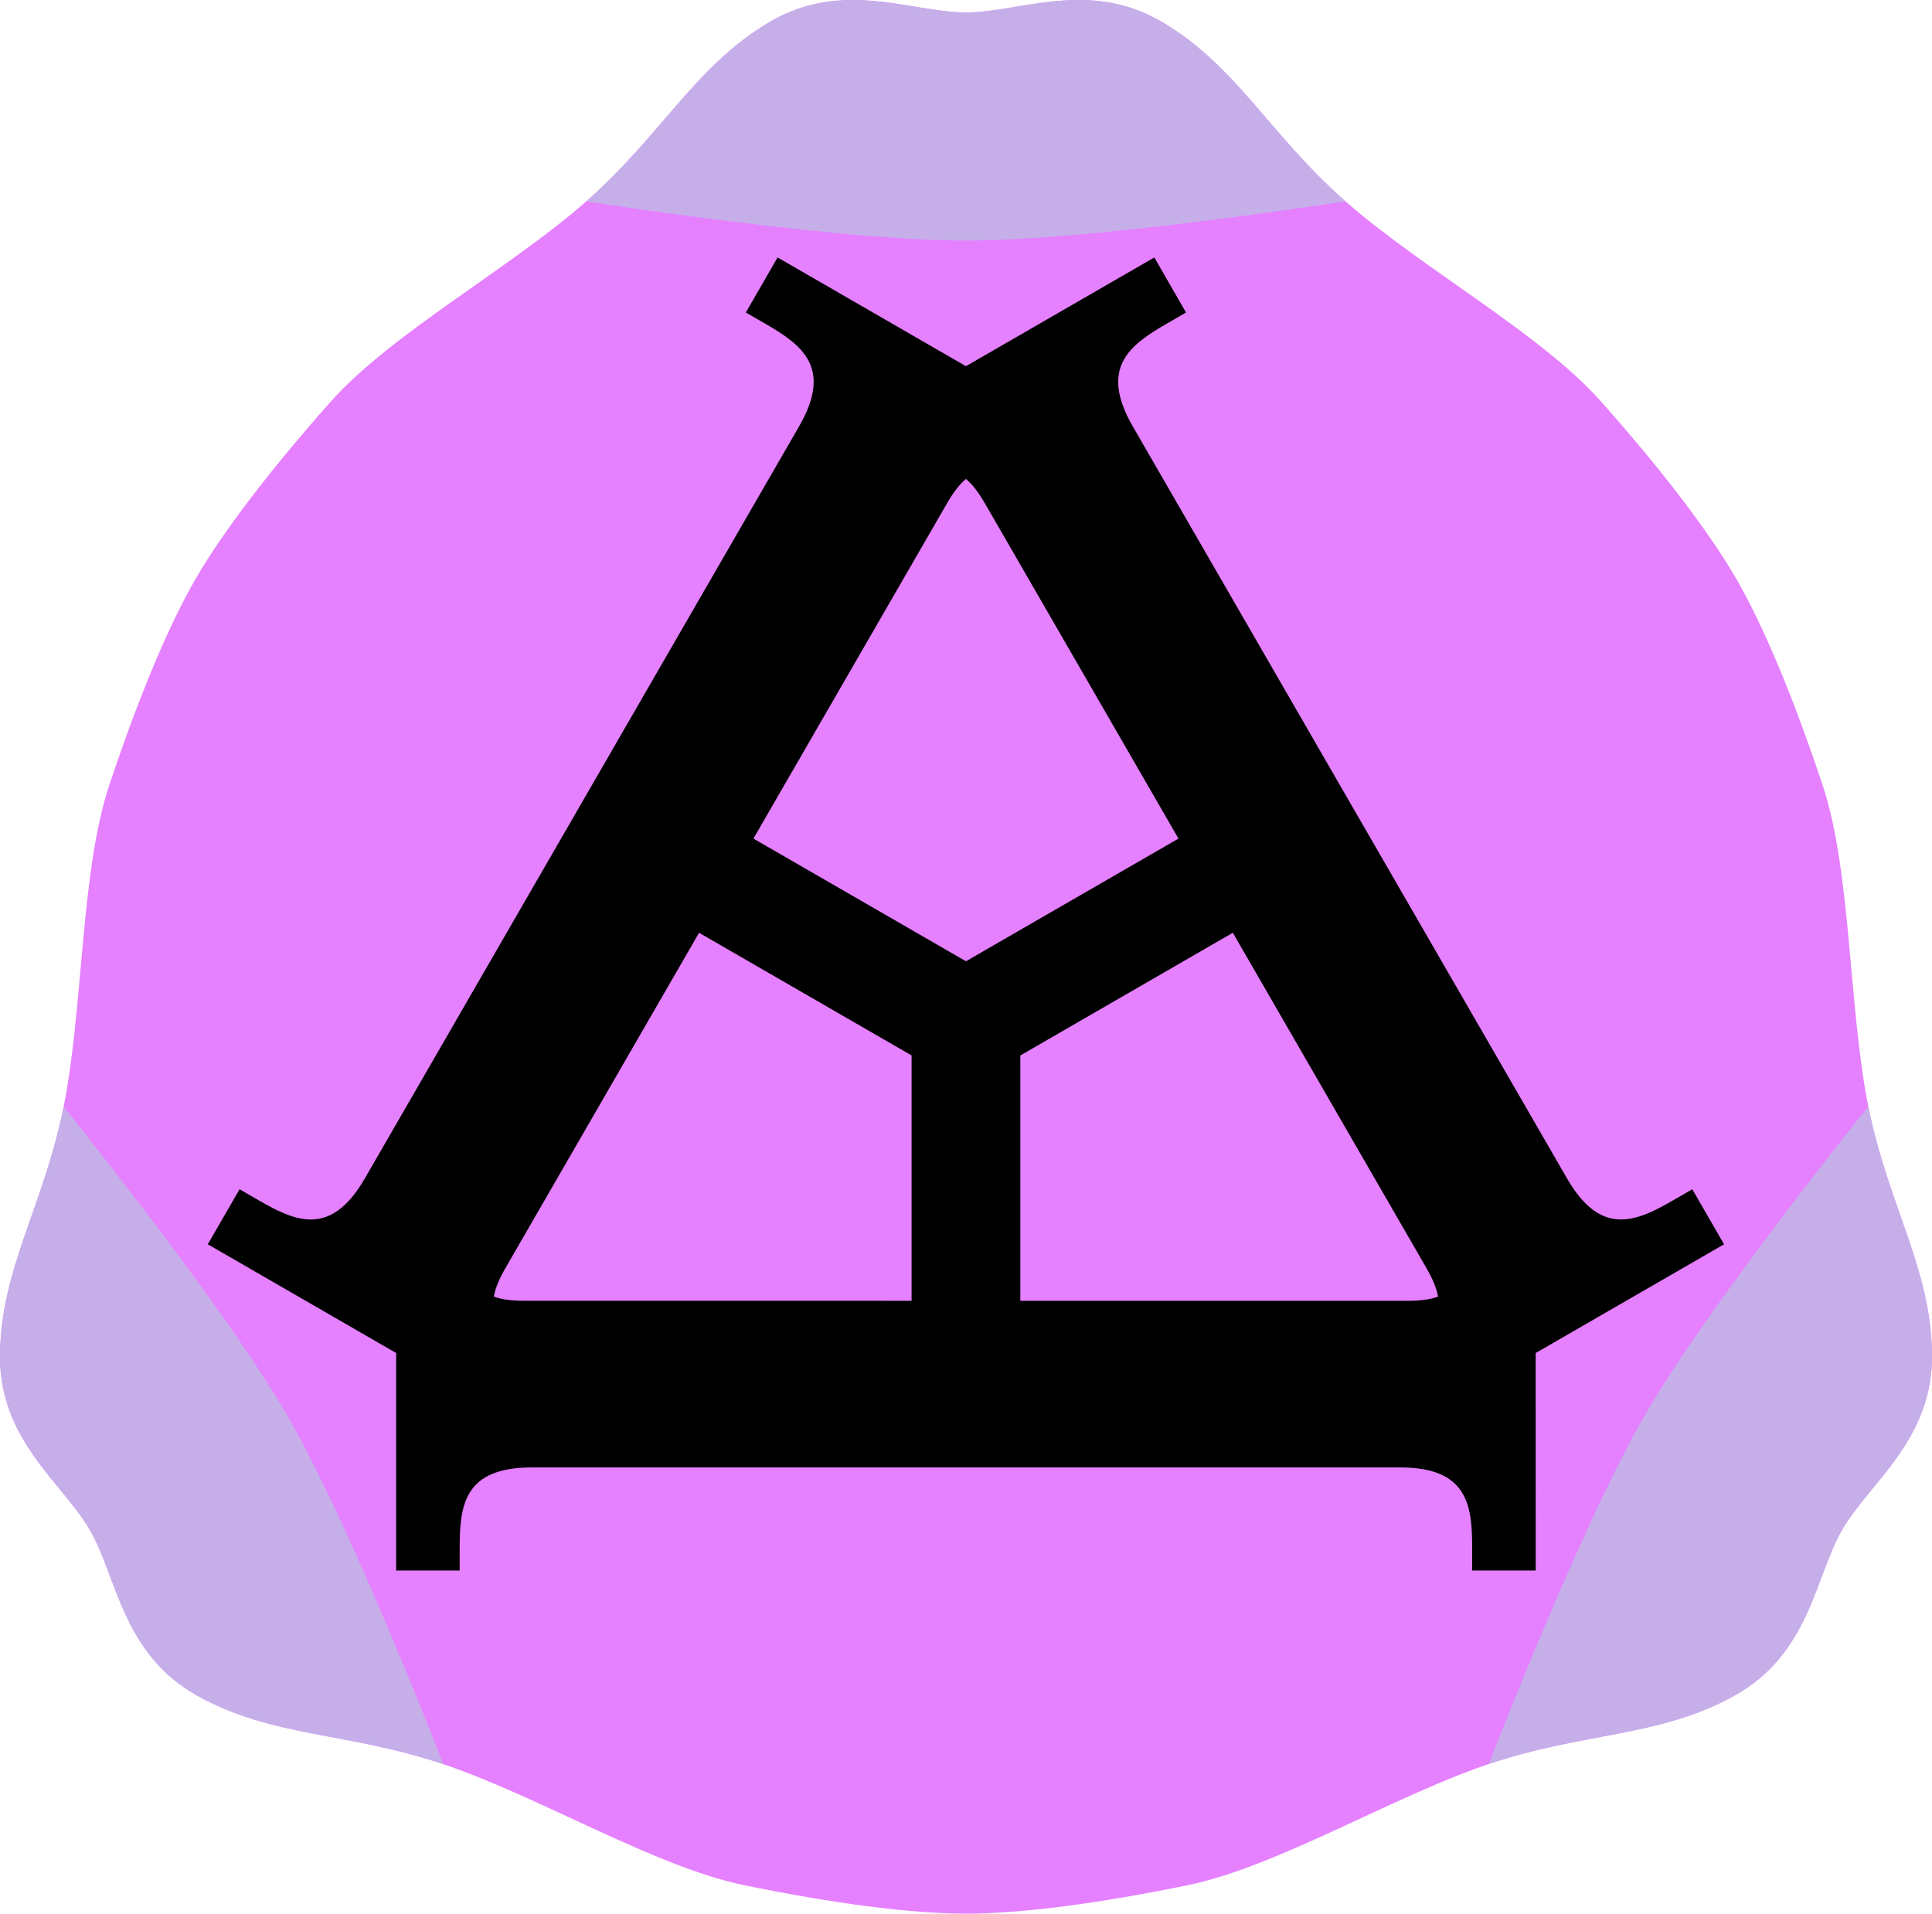
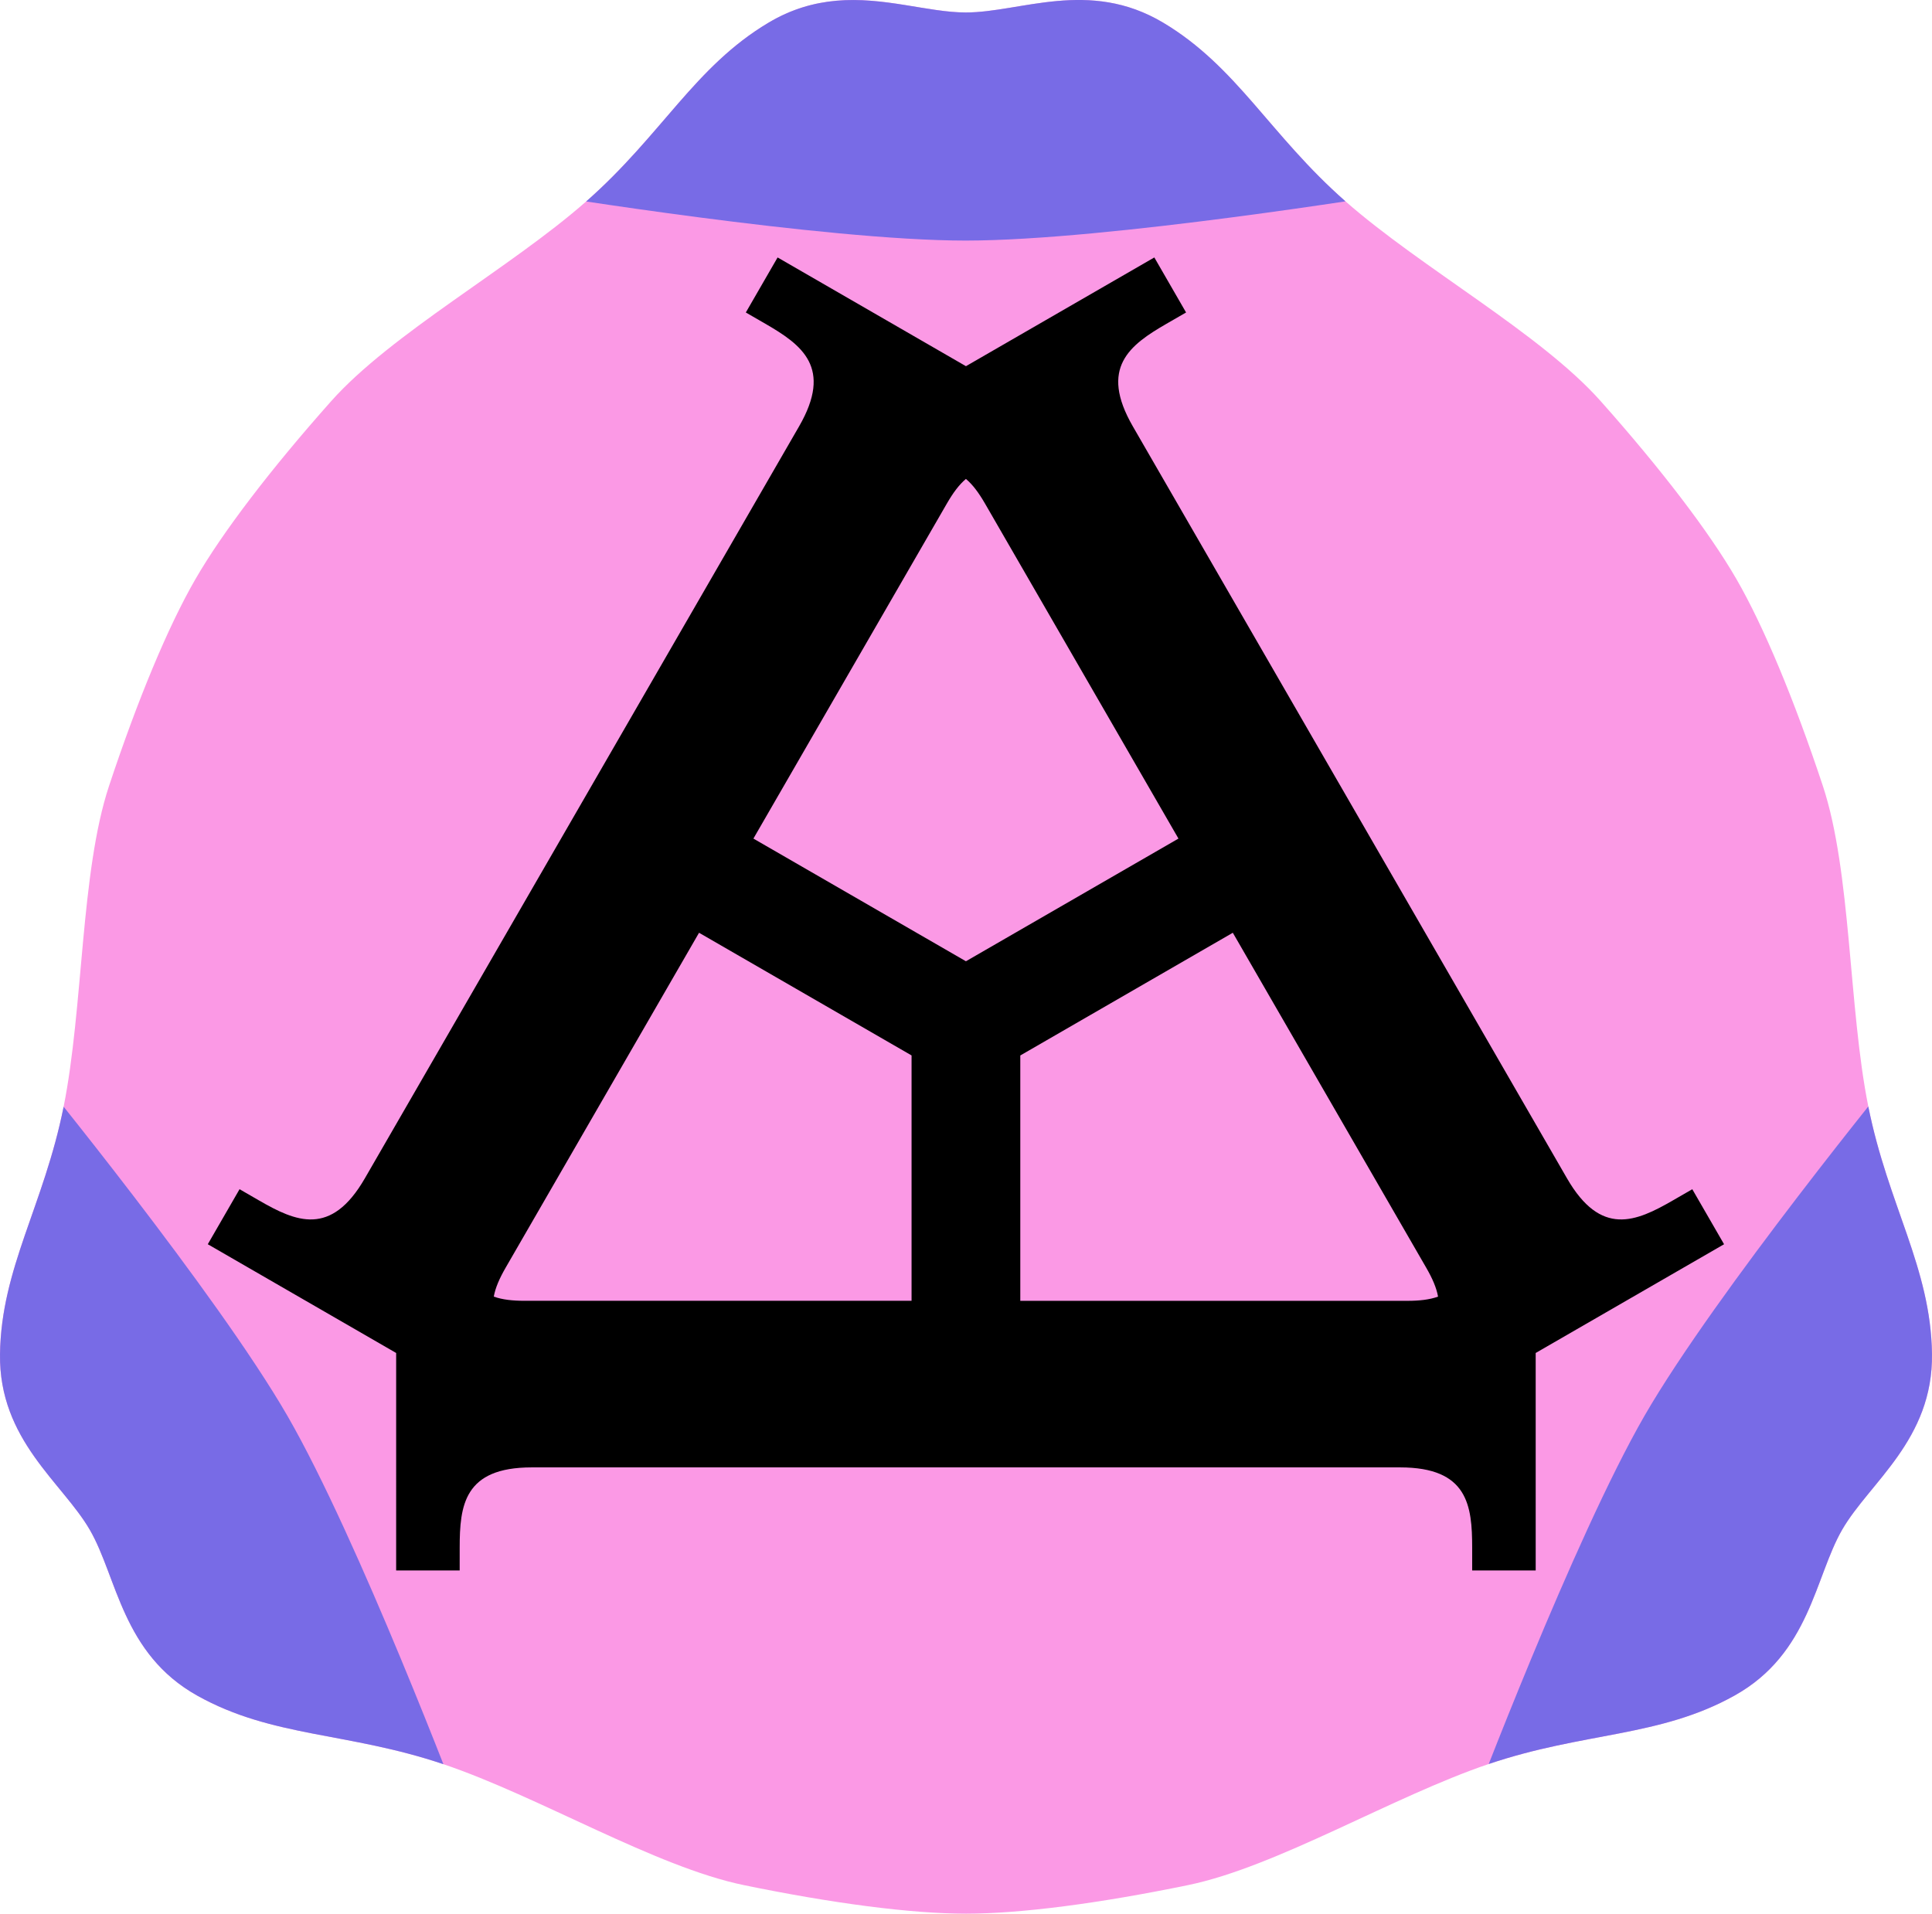
<svg xmlns="http://www.w3.org/2000/svg" width="104.163mm" height="103.188mm" viewBox="0 0 104.163 103.188" version="1.1" id="svg2399">
  <defs id="defs2393" />
  <g id="layer1" transform="translate(-15.19823,-54.90586)">
-     <g transform="translate(-281.426,-268.9268)" id="g1164">
-       <path style="opacity:1;fill:#e580ff;stroke:none;stroke-width:0.235" d="m 395.945,406.315 c -1.474,2.553 -1.74,6.674 -5.792,8.938 -4.052,2.265 -8.107,1.954 -13.264,3.697 -5.157,1.743 -11.416,5.54 -16.205,6.528 -4.789,0.988 -9.026,1.541 -11.974,1.542 -2.948,4.6e-4 -7.185,-0.551 -11.974,-1.538 -4.789,-0.987 -11.049,-4.782 -16.207,-6.523 -5.157,-1.742 -9.212,-1.43 -13.265,-3.693 -4.052,-2.264 -4.321,-6.384 -5.795,-8.937 -1.474,-2.553 -4.909,-4.844 -4.845,-9.485 0.065,-4.641 2.361,-7.998 3.43,-13.335 1.069,-5.338 0.91,-12.656 2.449,-17.298 1.539,-4.642 3.178,-8.587 4.652,-11.14 1.474,-2.553 4.07,-5.947 7.319,-9.601 3.249,-3.654 9.666,-7.178 13.753,-10.774 4.087,-3.596 5.844,-7.263 9.831,-9.641 3.986,-2.378 7.689,-0.55 10.637,-0.55 2.948,-4.6e-4 6.65,-1.83 10.637,0.547 3.987,2.377 5.746,6.043 9.834,9.638 4.088,3.594 10.506,7.116 13.756,10.77 3.25,3.653 5.847,7.046 7.322,9.599 1.474,2.553 3.115,6.498 4.655,11.139 1.54,4.641 1.384,11.96 2.454,17.297 1.07,5.337 3.368,8.693 3.434,13.334 0.066,4.641 -3.368,6.934 -4.842,9.487 z" id="path1055" />
-       <path style="fill:#c6afe9;fill-rule:evenodd;stroke:none;stroke-width:0.265px;stroke-linecap:butt;stroke-linejoin:miter;stroke-opacity:1" d="m 341.698,323.874 c -1.176,0.106 -2.394,0.438 -3.64,1.181 -3.986,2.378 -5.744,6.045 -9.831,9.641 1.556,0.234 3.711,0.547 6.105,0.859 2.394,0.313 5.027,0.625 7.541,0.859 2.514,0.234 4.908,0.391 6.823,0.39 1.915,-3e-4 4.309,-0.157 6.823,-0.392 2.514,-0.235 5.147,-0.548 7.541,-0.862 2.394,-0.313 4.549,-0.626 6.105,-0.861 -4.088,-3.594 -5.847,-7.261 -9.834,-9.638 -3.987,-2.377 -7.689,-0.547 -10.637,-0.547 -2.027,3.1e-4 -4.41,-0.864 -6.997,-0.631 z m -41.643,59.635 c -1.069,5.338 -3.365,8.694 -3.43,13.336 -0.065,4.641 3.371,6.933 4.845,9.485 1.474,2.553 1.742,6.673 5.795,8.936 4.052,2.264 8.107,1.952 13.265,3.693 -0.575,-1.465 -1.382,-3.487 -2.308,-5.717 -0.926,-2.23 -1.973,-4.667 -3.027,-6.961 -1.054,-2.294 -2.116,-4.445 -3.074,-6.104 -0.958,-1.658 -2.29,-3.654 -3.751,-5.713 -1.46,-2.059 -3.049,-4.183 -4.517,-6.1 -1.468,-1.917 -2.817,-3.626 -3.798,-4.856 z m 97.298,-0.015 c -0.981,1.23 -2.329,2.94 -3.797,4.857 -1.468,1.917 -3.055,4.041 -4.515,6.101 -1.46,2.06 -2.792,4.055 -3.75,5.714 -0.957,1.659 -2.018,3.81 -3.072,6.105 -1.053,2.294 -2.099,4.732 -3.024,6.962 -0.926,2.23 -1.732,4.252 -2.307,5.717 5.157,-1.743 9.212,-1.432 13.264,-3.697 4.052,-2.265 4.318,-6.385 5.792,-8.938 1.474,-2.553 4.908,-4.846 4.842,-9.487 -0.066,-4.641 -2.363,-7.997 -3.434,-13.334 z" id="path1057" />
-       <path id="path1111" d="m 358.859,337.715 -10.156,5.863 -10.155,-5.863 -1.713,2.967 1.054,0.609 c 1.978,1.142 3.644,2.368 1.817,5.533 l -11.706,20.275 -11.706,20.275 c -1.827,3.165 -3.722,2.335 -5.7,1.193 l -1.054,-0.609 -1.713,2.967 10.156,5.864 -2.3e-4,11.727 3.425,-7e-5 2.3e-4,-1.218 c 0,-2.284 0.228,-4.34 3.882,-4.34 l 23.411,4e-4 23.411,-4.2e-4 c 3.654,-1e-5 3.884,2.056 3.884,4.34 l -2.5e-4,1.218 3.425,-9e-5 -5.6e-4,-11.727 10.156,-5.863 -1.713,-2.967 -1.054,0.608 c -1.978,1.142 -3.873,1.972 -5.7,-1.193 l -11.706,-20.274 -11.705,-20.275 c -1.827,-3.165 -0.161,-4.39 1.817,-5.532 l 1.054,-0.608 z m -10.156,11.943 c 0.371,0.311 0.698,0.756 1.028,1.327 l 10.43,18.065 -11.458,6.615 -11.458,-6.615 10.43,-18.065 c 0.33,-0.571 0.657,-1.017 1.027,-1.328 z m 14.389,24.47 10.43,18.066 c 0.33,0.571 0.551,1.077 0.635,1.554 -0.455,0.165 -1.004,0.227 -1.663,0.227 l -20.86,-1.1e-4 1.1e-4,-13.23 z m -28.778,1.7e-4 11.458,6.615 -1.5e-4,13.23 -20.86,-1.1e-4 c -0.66,0 -1.209,-0.061 -1.664,-0.226 0.084,-0.476 0.307,-0.983 0.636,-1.554 z" style="font-style:normal;font-variant:normal;font-weight:normal;font-stretch:normal;font-size:medium;line-height:125%;font-family:'Computer Modern';-inkscape-font-specification:'Computer Modern';letter-spacing:0px;word-spacing:0px;fill:#000000;fill-opacity:1;stroke:none;stroke-width:1.903px;stroke-linecap:butt;stroke-linejoin:miter;stroke-opacity:1" />
-     </g>
+     <path id="path1055" d="m 114.519,137.388 c -1.474,2.553 -1.74,6.674 -5.792,8.938 -4.052,2.265 -8.107,1.954 -13.264,3.697 -5.157,1.743 -11.416,5.54 -16.205,6.528 -4.789,0.988 -9.026,1.541 -11.974,1.542 -2.948,4.6e-4 -7.185,-0.551 -11.974,-1.538 -4.789,-0.987 -11.049,-4.782 -16.207,-6.523 -5.157,-1.742 -9.212,-1.43 -13.265,-3.693 -4.052,-2.264 -4.321,-6.384 -5.795,-8.937 -1.474,-2.553 -4.909,-4.844 -4.845,-9.485 0.065,-4.641 2.361,-7.998 3.43,-13.335 1.069,-5.338 0.91,-12.656 2.449,-17.298 1.539,-4.642 3.178,-8.587 4.652,-11.14 1.474,-2.553 4.07,-5.947 7.319,-9.601 3.249,-3.654 9.666,-7.178 13.753,-10.774 4.087,-3.596 5.844,-7.263 9.831,-9.641 3.986,-2.378 7.689,-0.55 10.637,-0.55 2.948,-4.6e-4 6.65,-1.83 10.637,0.547 3.987,2.377 5.746,6.043 9.834,9.638 4.088,3.594 10.506,7.116 13.756,10.77 3.25,3.653 5.847,7.046 7.322,9.599 1.474,2.553 3.115,6.498 4.655,11.139 1.54,4.641 1.384,11.96 2.454,17.297 1.07,5.337 3.368,8.693 3.434,13.334 0.066,4.641 -3.368,6.934 -4.842,9.487 z" style="opacity:1;fill:#fb99e5;stroke:none;stroke-width:0.235;fill-opacity:1" />
+     <path id="path1057" d="m 60.272,54.948 c -1.176,0.106 -2.394,0.438 -3.64,1.181 -3.986,2.378 -5.744,6.045 -9.831,9.641 1.556,0.234 3.711,0.547 6.105,0.859 2.394,0.313 5.027,0.625 7.541,0.859 2.514,0.234 4.908,0.391 6.823,0.39 1.915,-3e-4 4.309,-0.157 6.823,-0.392 2.514,-0.235 5.147,-0.548 7.541,-0.862 2.394,-0.313 4.549,-0.626 6.105,-0.861 -4.088,-3.594 -5.847,-7.261 -9.834,-9.638 -3.987,-2.377 -7.689,-0.547 -10.637,-0.547 -2.027,3.1e-4 -4.41,-0.864 -6.997,-0.631 z M 18.629,114.582 c -1.069,5.338 -3.365,8.694 -3.43,13.336 -0.065,4.641 3.371,6.933 4.845,9.485 1.474,2.553 1.742,6.673 5.795,8.936 4.052,2.264 8.107,1.952 13.265,3.693 -0.575,-1.465 -1.382,-3.487 -2.308,-5.717 -0.926,-2.23 -1.973,-4.667 -3.027,-6.961 -1.054,-2.294 -2.116,-4.445 -3.074,-6.104 -0.958,-1.658 -2.29,-3.654 -3.751,-5.713 -1.46,-2.059 -3.049,-4.183 -4.517,-6.1 -1.468,-1.917 -2.817,-3.626 -3.798,-4.856 z m 97.298,-0.015 c -0.981,1.23 -2.329,2.94 -3.797,4.857 -1.468,1.917 -3.055,4.041 -4.515,6.101 -1.46,2.06 -2.792,4.055 -3.75,5.714 -0.957,1.659 -2.018,3.81 -3.072,6.105 -1.053,2.294 -2.099,4.732 -3.024,6.962 -0.926,2.23 -1.732,4.252 -2.307,5.717 5.157,-1.743 9.212,-1.432 13.264,-3.697 4.052,-2.265 4.318,-6.385 5.792,-8.938 1.474,-2.553 4.908,-4.846 4.842,-9.487 -0.066,-4.641 -2.363,-7.997 -3.434,-13.334 z" style="fill:#786be6;fill-rule:evenodd;stroke:none;stroke-width:0.265px;stroke-linecap:butt;stroke-linejoin:miter;stroke-opacity:1;fill-opacity:1" />
+     <path style="font-style:normal;font-variant:normal;font-weight:normal;font-stretch:normal;font-size:medium;line-height:125%;font-family:'Computer Modern';-inkscape-font-specification:'Computer Modern';letter-spacing:0px;word-spacing:0px;fill:#000000;fill-opacity:1;stroke:none;stroke-width:1.903px;stroke-linecap:butt;stroke-linejoin:miter;stroke-opacity:1" d="m 77.433,68.788 -10.156,5.863 -10.155,-5.863 -1.713,2.967 1.054,0.609 c 1.978,1.142 3.644,2.368 1.817,5.533 L 46.574,98.171 34.868,118.445 c -1.827,3.165 -3.722,2.335 -5.7,1.193 l -1.054,-0.609 -1.713,2.967 10.156,5.864 -2.3e-4,11.727 3.425,-7e-5 2.3e-4,-1.218 c 0,-2.284 0.228,-4.34 3.882,-4.34 l 23.411,4e-4 23.411,-4.2e-4 c 3.654,-1e-5 3.884,2.056 3.884,4.34 l -2.5e-4,1.218 3.425,-9e-5 -5.6e-4,-11.727 10.156,-5.863 -1.713,-2.967 -1.054,0.608 c -1.978,1.142 -3.873,1.972 -5.7,-1.193 L 87.979,98.17 76.274,77.895 c -1.827,-3.165 -0.161,-4.39 1.817,-5.532 l 1.054,-0.608 z M 67.276,80.731 c 0.371,0.311 0.698,0.756 1.028,1.327 l 10.43,18.065 -11.458,6.615 -11.458,-6.615 10.43,-18.065 c 0.33,-0.571 0.657,-1.017 1.027,-1.328 z m 14.389,24.47 10.43,18.066 c 0.33,0.571 0.551,1.077 0.635,1.554 -0.455,0.165 -1.004,0.227 -1.663,0.227 l -20.86,-1.1e-4 1.1e-4,-13.23 z m -28.778,1.7e-4 11.458,6.615 -1.5e-4,13.23 -20.86,-1.1e-4 c -0.66,0 -1.209,-0.061 -1.664,-0.226 0.084,-0.476 0.307,-0.983 0.636,-1.554 z" id="path1111" />
  </g>
</svg>
